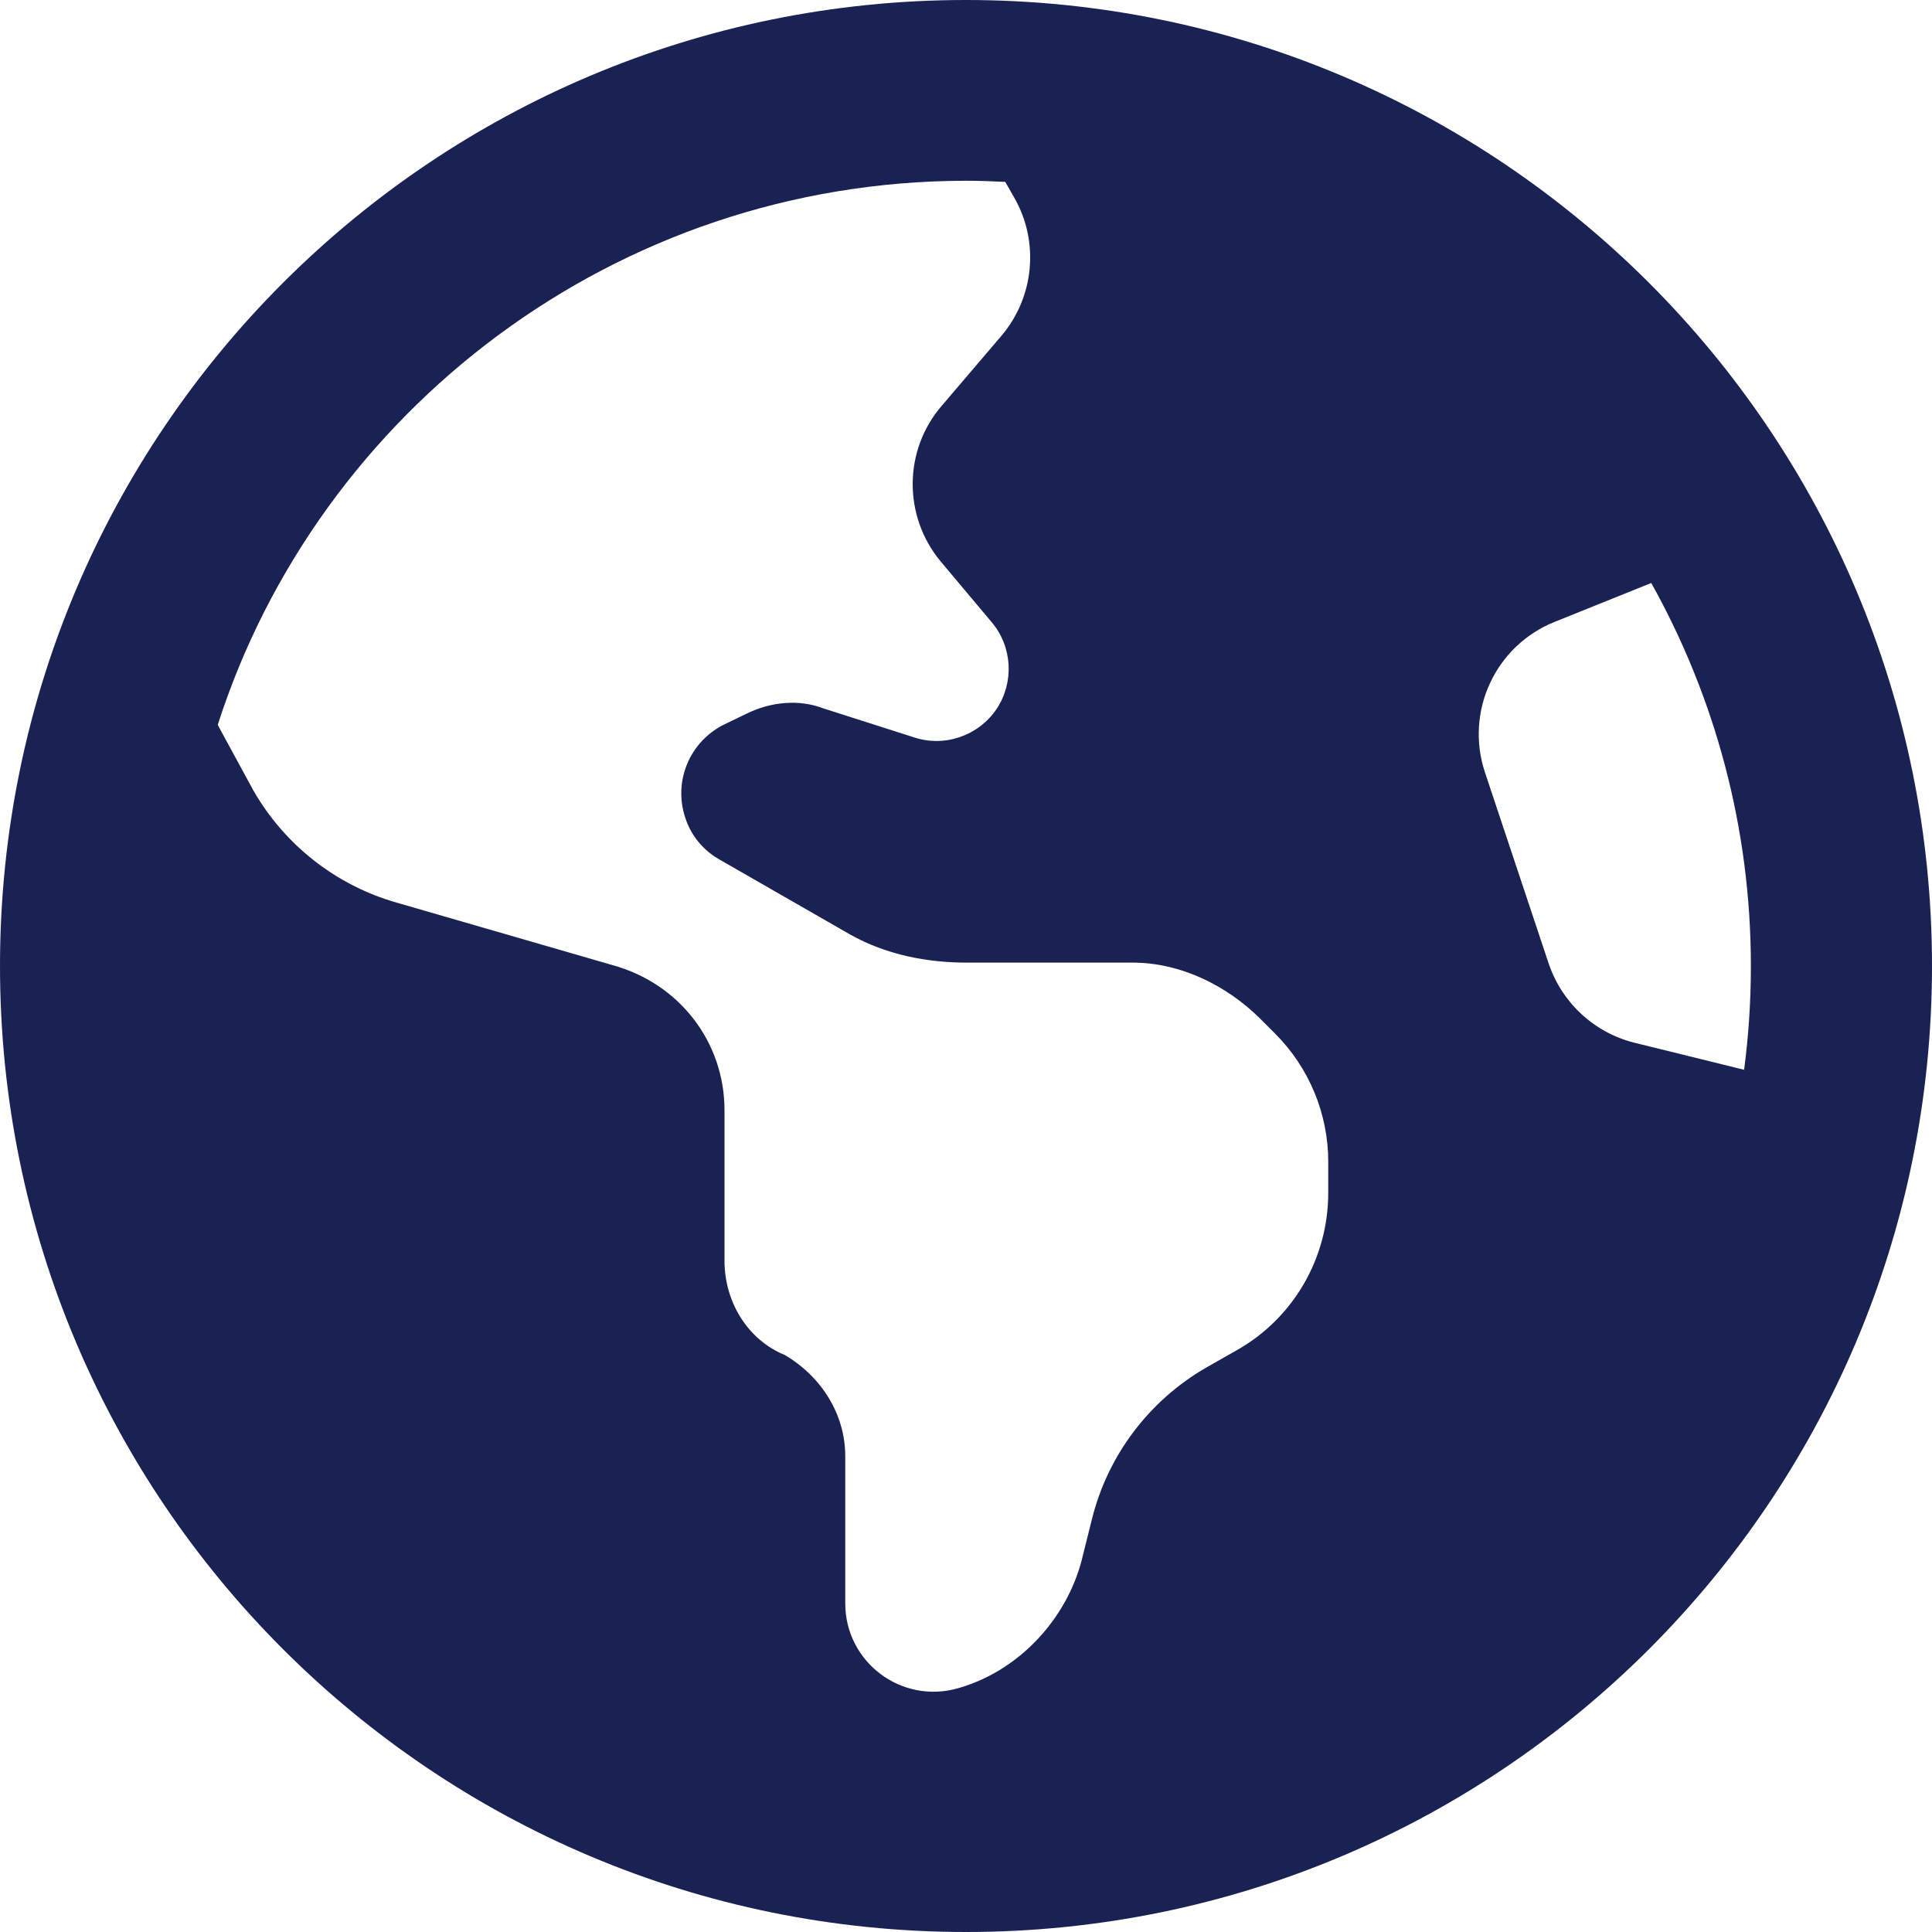
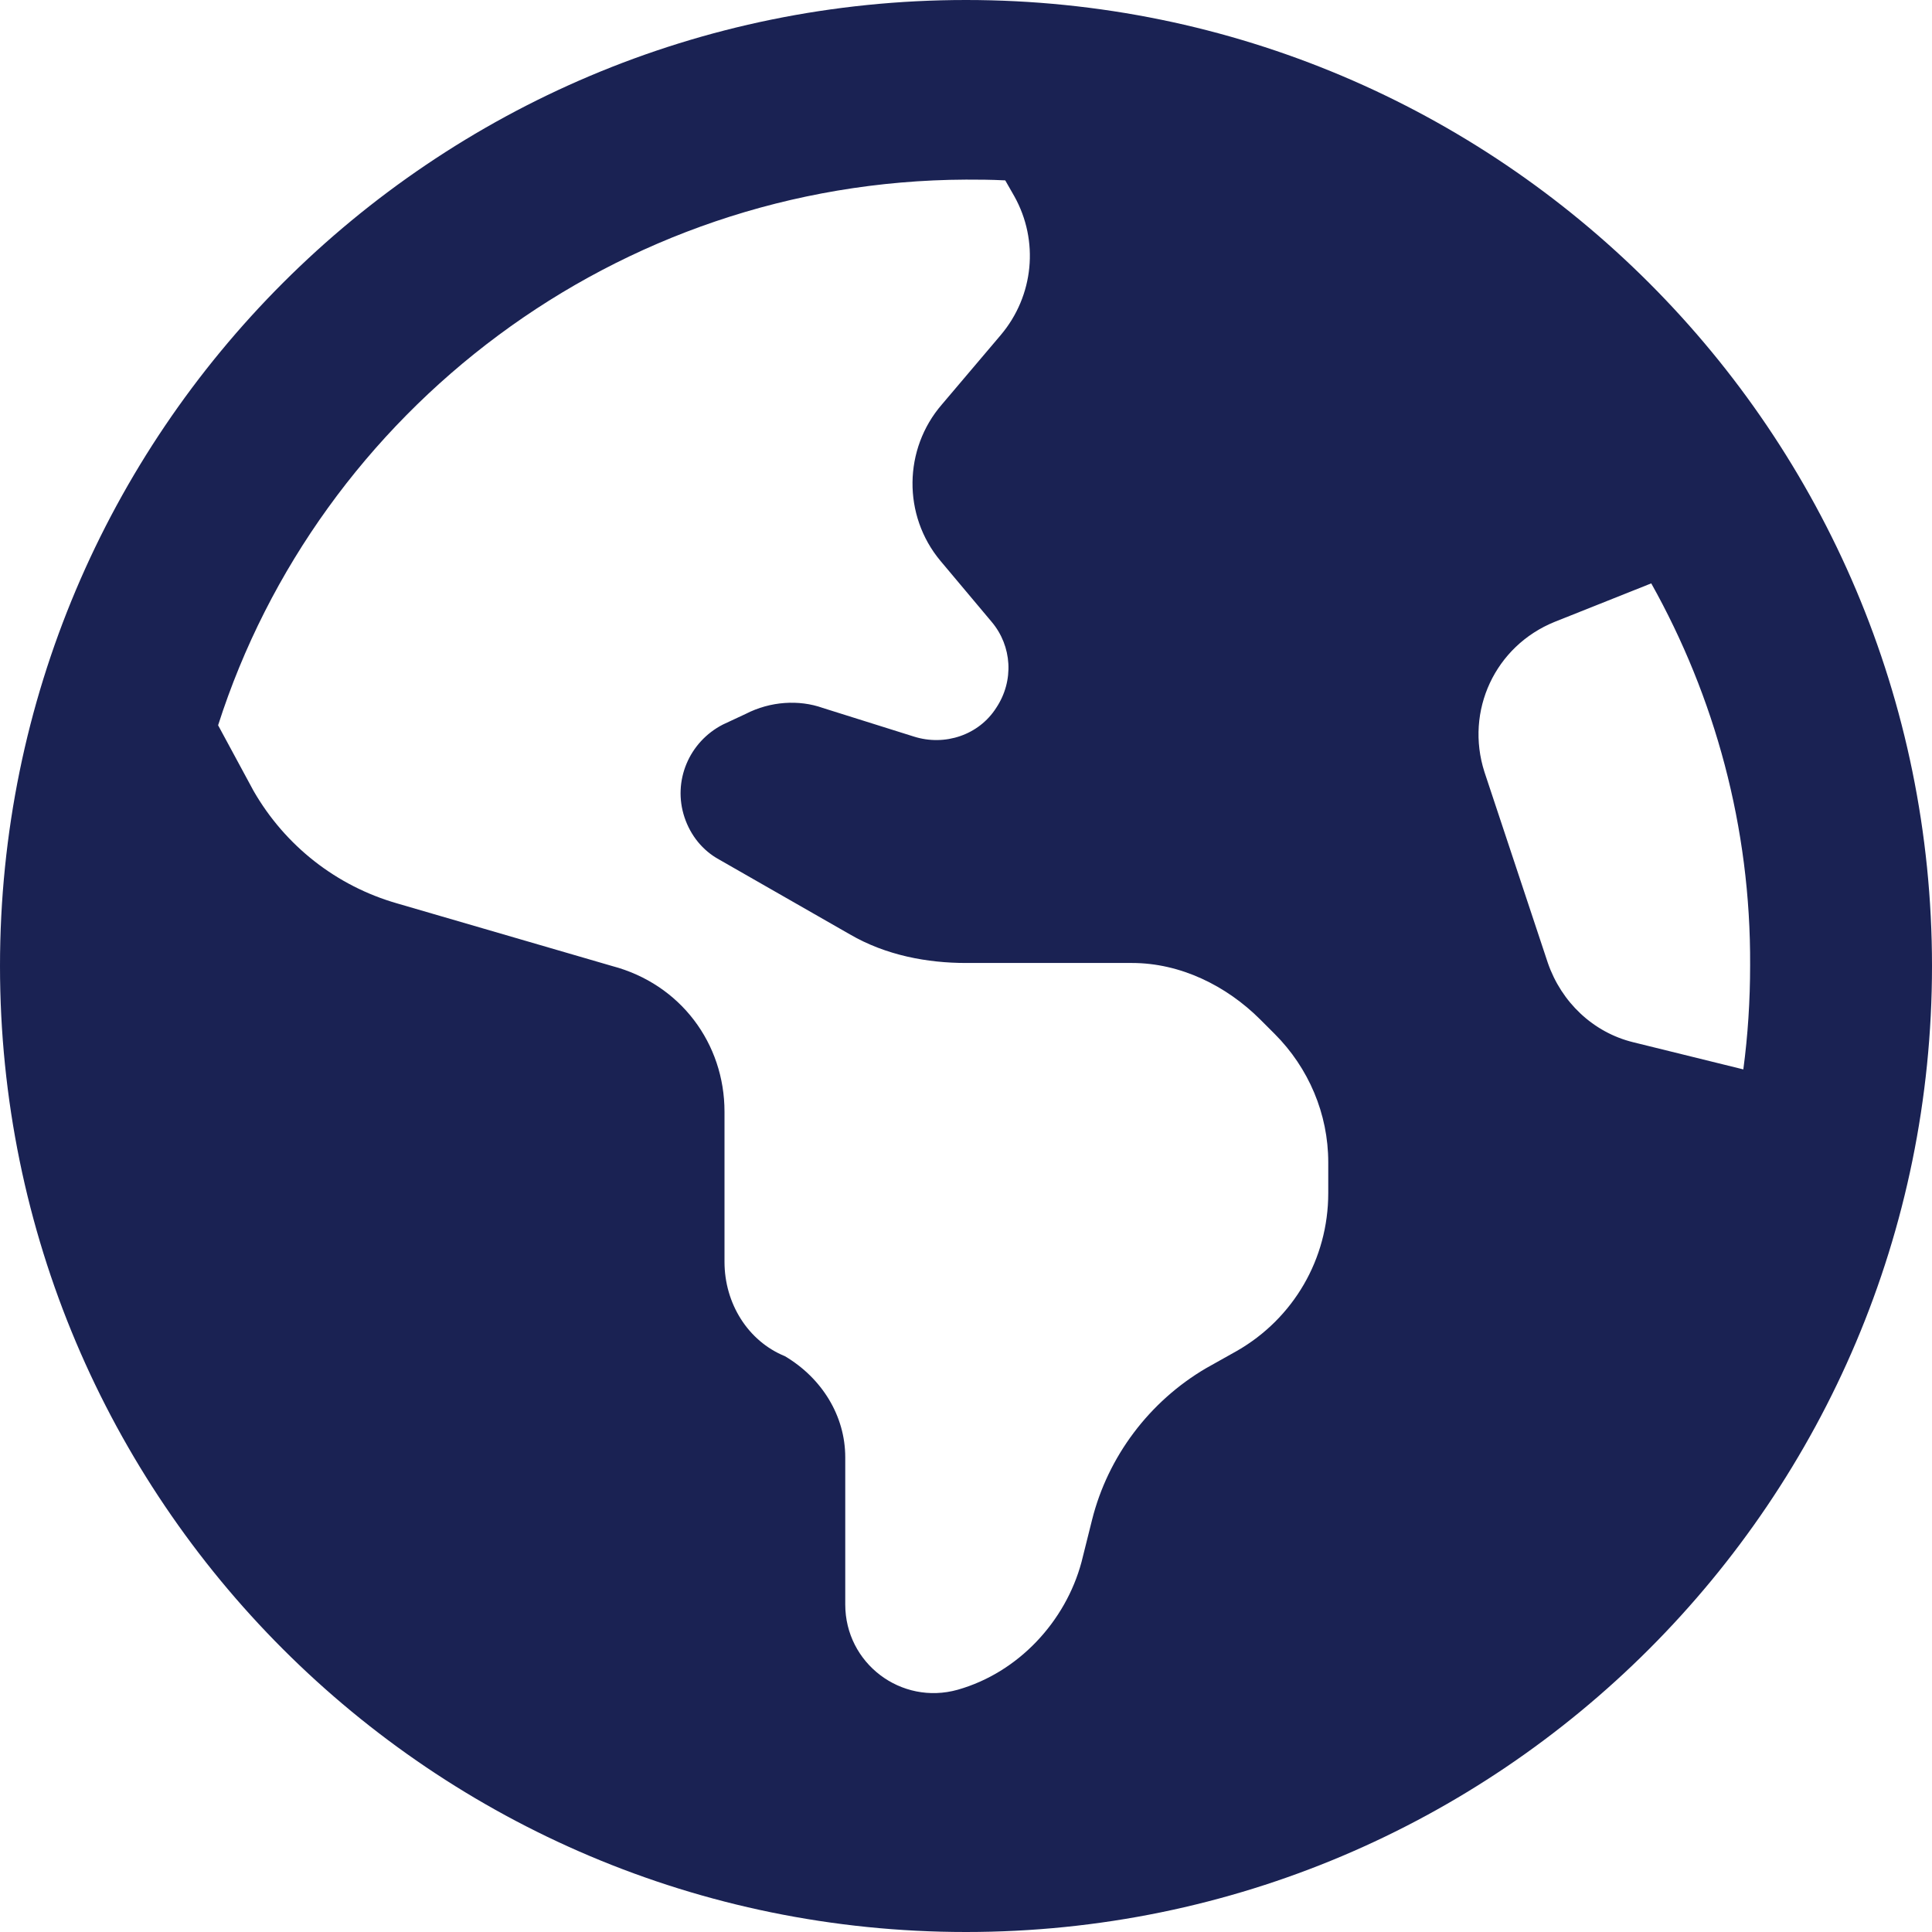
- <svg xmlns="http://www.w3.org/2000/svg" version="1.1" id="Capa_1" x="0px" y="0px" viewBox="0 0 512 512" style="enable-background:new 0 0 512 512;" xml:space="preserve">
+ <svg xmlns="http://www.w3.org/2000/svg" version="1.1" id="Capa_1" x="0px" y="0px" viewBox="0 0 256 256" style="enable-background:new 0 0 256 256;" xml:space="preserve">
  <style type="text/css">
	.st0{fill:#1A2253;}
</style>
-   <path class="st0" d="M512,256c0,141.4-114.6,256-256,256S0,397.4,0,256S114.6,0,256,0S512,114.6,512,256z M57.7,192.1l9.4,17.3  c8.3,14.5,21.9,25.2,38,29.8l57,16.5c18.1,4.9,29.9,20.6,29.9,38.5v39.9c0,11,6.2,21,16,25c9.8,5.8,16,15.8,16,26.8v39  c0,15.6,14.9,26.8,29.9,22.5c16.2-4.6,28.6-18.3,32.7-33.7l2.8-11.2c4.2-16.9,15.2-31.4,30.3-40.1l8.1-4.6  c15-8.5,24.2-24.4,24.2-41.7v-8.2c0-12.8-5.1-25-14.1-34l-3.8-3.8c-9-9-21.3-15-34-15h-44c-10.2,0-21.2-2-30.9-7.5l-34.5-19.8  c-4.3-2.4-7.6-6.4-9.1-11.1c-3.2-9.6,1.1-20,10.1-24.6l6-2.9c6.6-3.3,14.2-3.9,20.4-1.5l24.1,7.7c8.1,2.7,17.1-0.4,21.9-7.5  c4.7-7.1,4.2-16.4-1.2-22.9l-13.6-16.2c-10-12-9.9-29.5,0.3-41.3l15.7-18.4c8.8-10.3,10.2-25,3.5-36.7l-2.4-4.2  c-4.3-0.2-6.9-0.3-10.4-0.3C163.1,48,84.4,108.9,57.7,192.1L57.7,192.1z M437.6,154.5L412,164.8c-15.7,6.3-23.8,23.7-18.5,39.8  l16.9,50.7c3.5,10.4,12,18.3,22.6,21l29.2,7.2c1.2-9,1.8-18.2,1.8-27.5C464,219.2,454.4,184.6,437.6,154.5L437.6,154.5z" />
+   <path class="st0" d="M256,128c0,70.7-57.3,128-128,128S0,198.7,0,128S57.3,0,128,0S256,57.3,256,128z M28.9,96.1l4.7,8.7  c4.2,7.3,11,12.6,19,14.9l28.5,8.3c9.1,2.4,14.9,10.3,14.9,19.3v19.9c0,5.5,3.1,10.5,8,12.5c4.9,2.9,8,7.9,8,13.4v19.5  c0,7.8,7.4,13.4,14.9,11.3c8.1-2.3,14.3-9.1,16.4-16.9l1.4-5.6c2.1-8.4,7.6-15.7,15.1-20.1l4.1-2.3c7.5-4.3,12.1-12.2,12.1-20.9  v-4.1c0-6.4-2.6-12.5-7.1-17l-1.9-1.9c-4.5-4.5-10.6-7.5-17-7.5h-22c-5.1,0-10.6-1-15.4-3.8l-17.3-9.9c-2.2-1.2-3.8-3.2-4.6-5.6  c-1.6-4.8,0.6-10,5.1-12.3l3-1.4c3.3-1.7,7.1-1.9,10.2-0.8l12.1,3.8c4.1,1.3,8.6-0.2,10.9-3.8c2.4-3.6,2.1-8.2-0.6-11.4l-6.8-8.1  c-5-6-4.9-14.8,0.2-20.7l7.8-9.2c4.4-5.2,5.1-12.5,1.8-18.4l-1.2-2.1c-2.1-0.1-3.4-0.1-5.2-0.1C81.6,24,42.2,54.5,28.9,96.1  L28.9,96.1z M218.8,77.3L206,82.4c-7.9,3.2-11.9,11.8-9.3,19.9l8.4,25.3c1.8,5.2,6,9.2,11.3,10.5l14.6,3.6c0.6-4.5,0.9-9.1,0.9-13.8  C232,109.6,227.2,92.3,218.8,77.3L218.8,77.3z" />
</svg>
